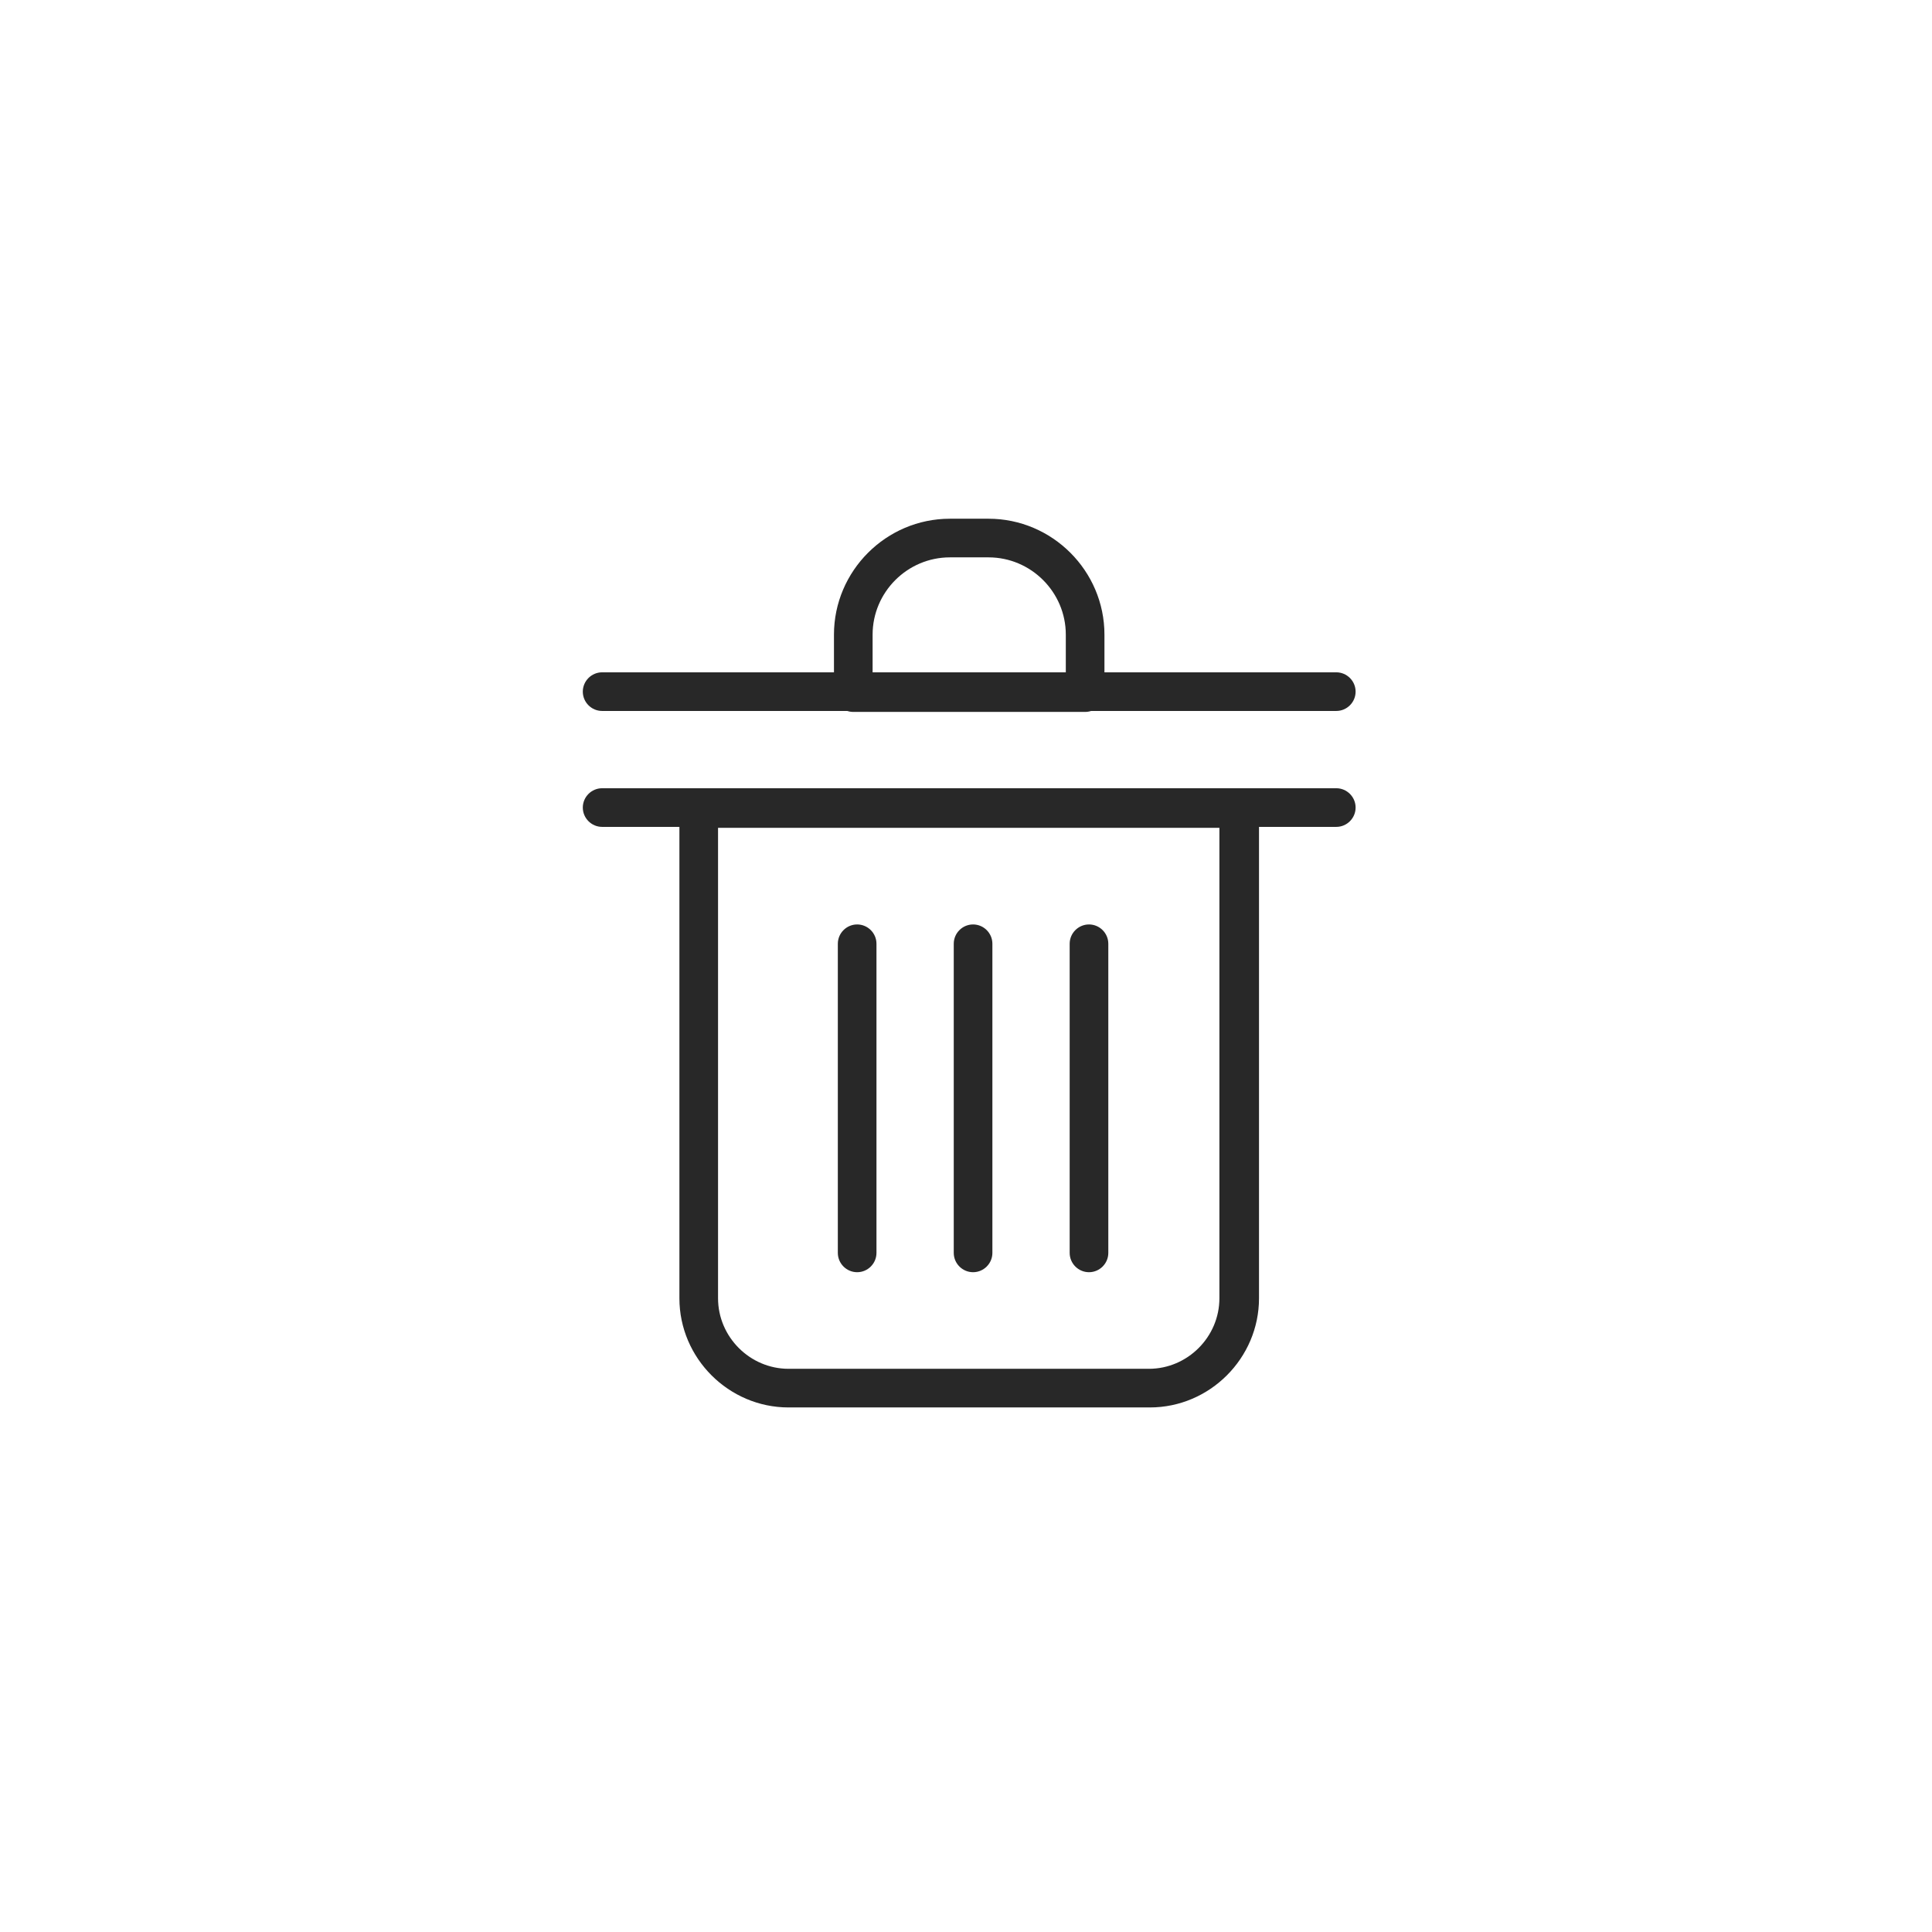
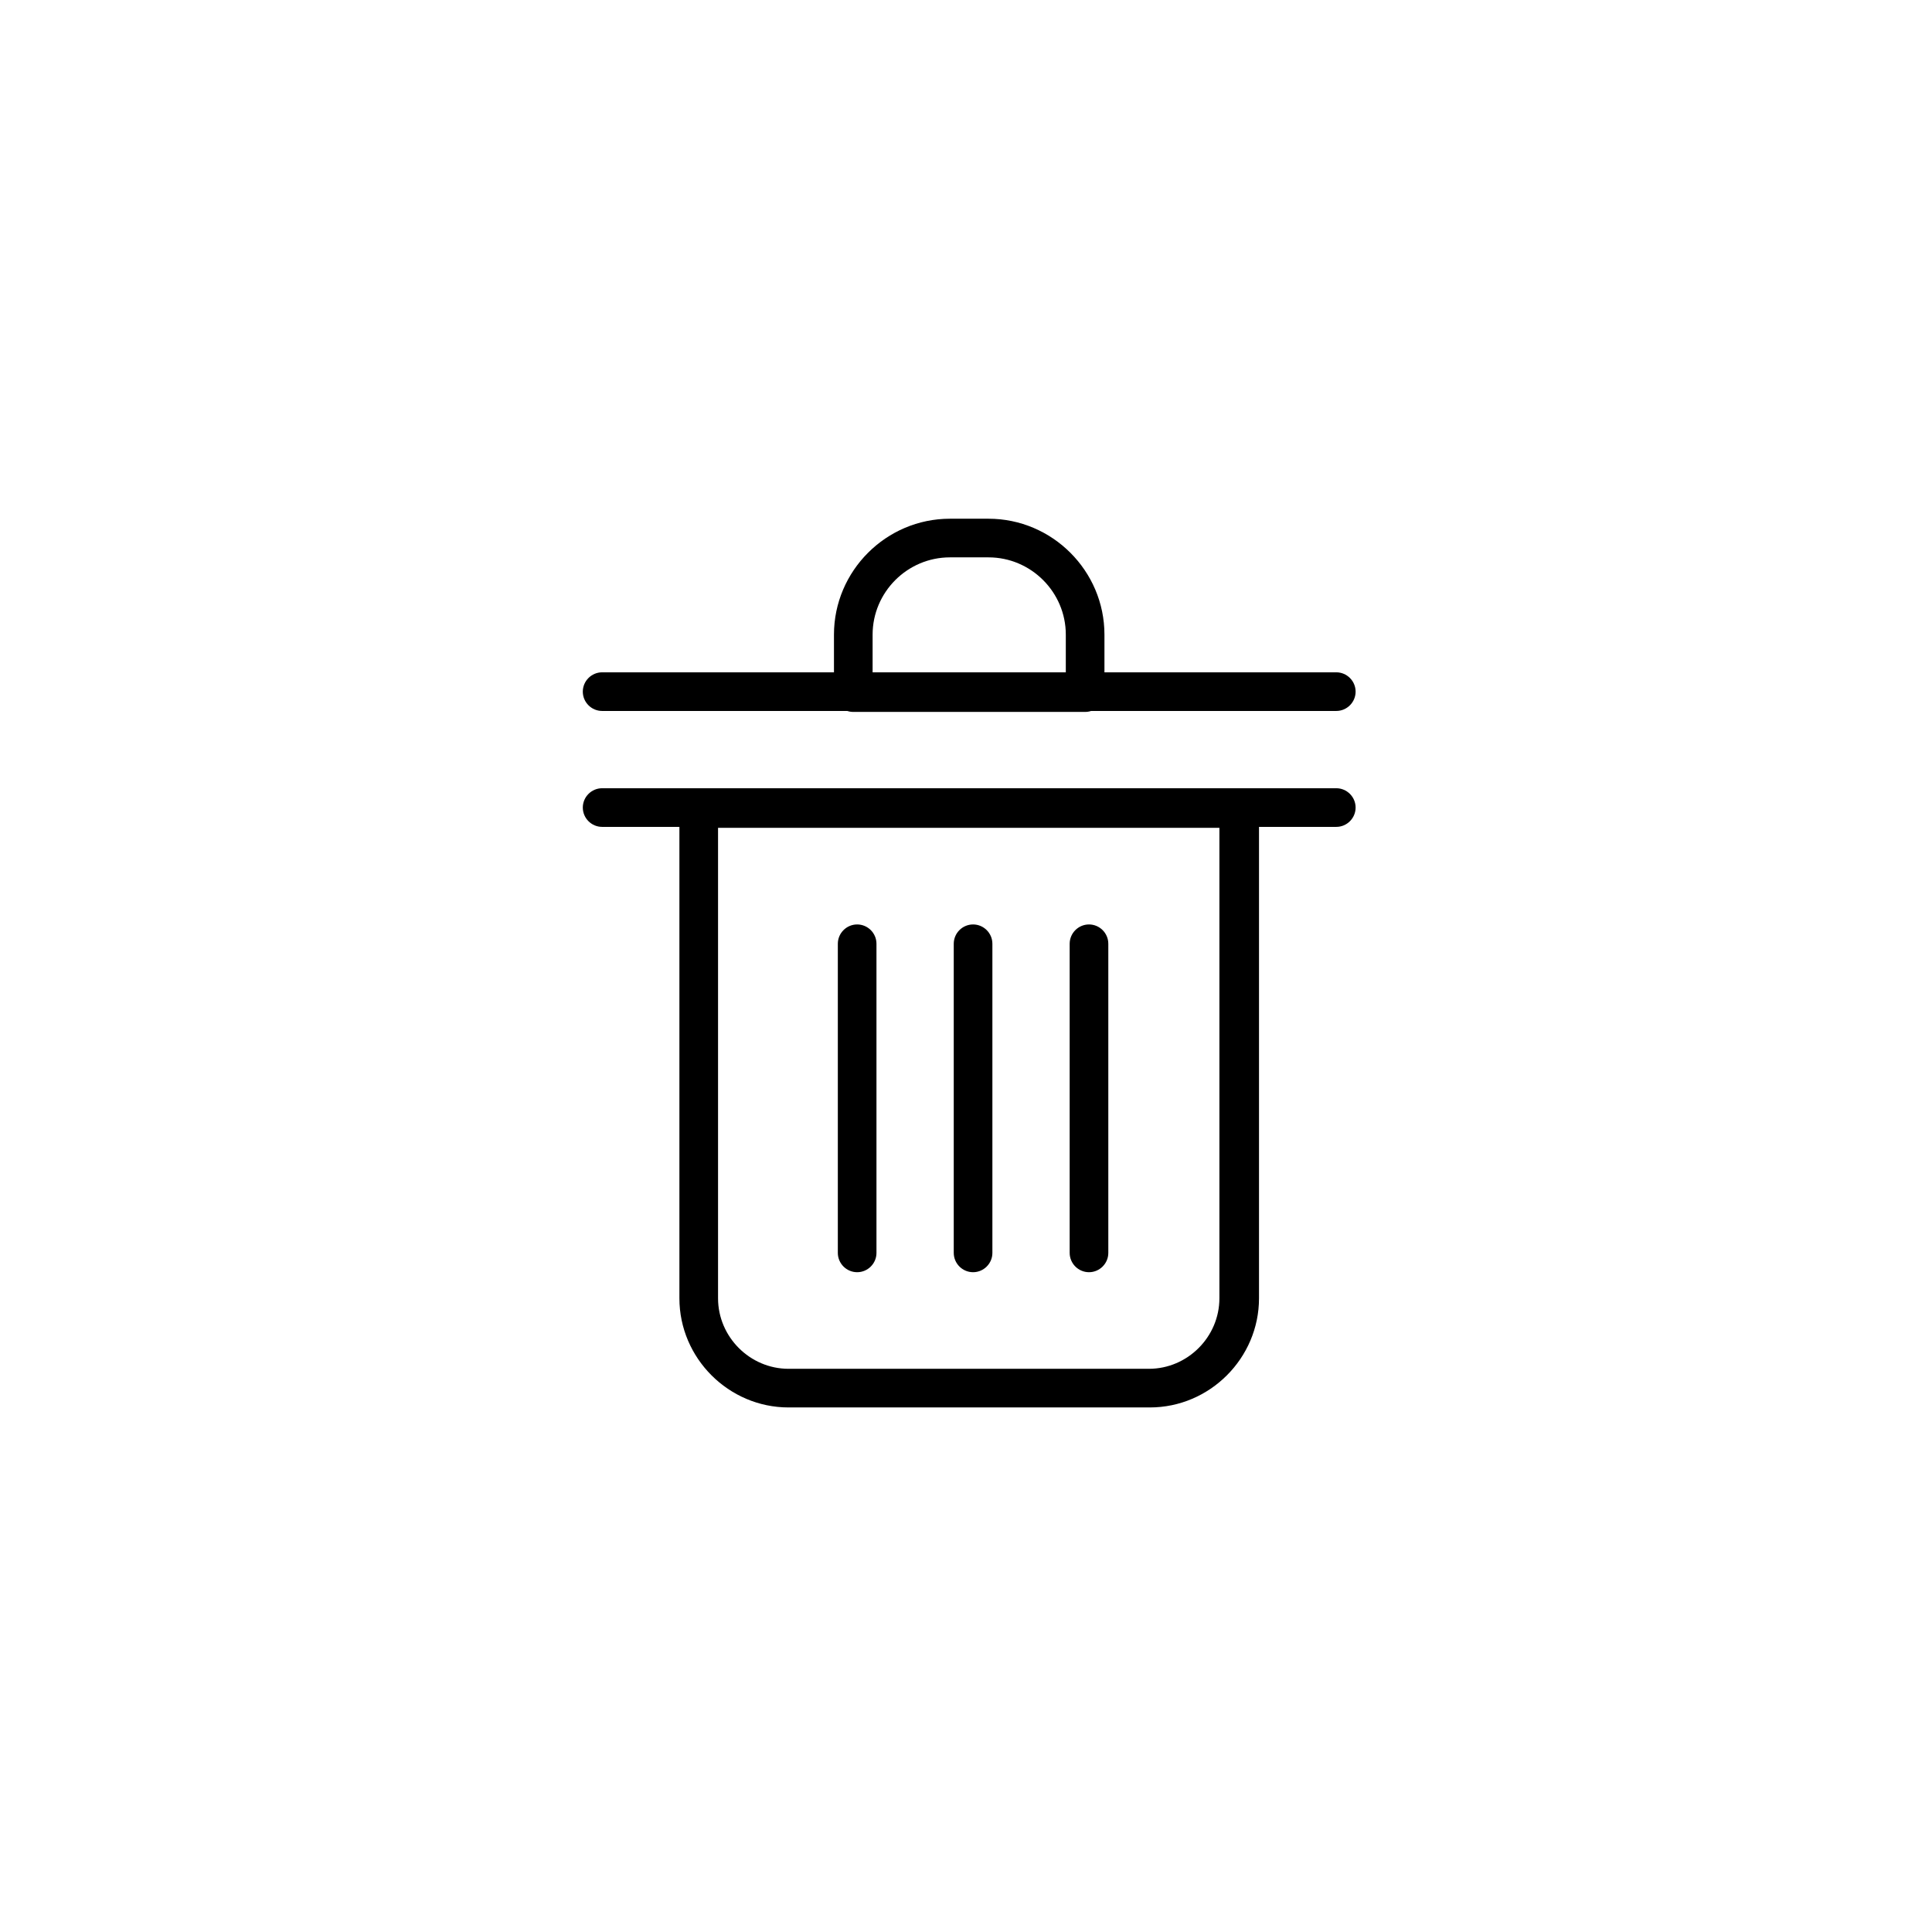
<svg xmlns="http://www.w3.org/2000/svg" version="1.1" id="Layer_1" x="0px" y="0px" viewBox="0 0 200 200" enable-background="new 0 0 200 200" xml:space="preserve">
-   <path fill="#282828" d="M119.032,145.698h-37.4c-6.2,0-11.3-5.1-11.3-11.3v-50.7c0-1.1,0.9-2,2-2h56c1.1,0,2,0.9,2,2v50.7  C130.332,140.598,125.232,145.698,119.032,145.698z M74.332,85.698v48.7c0,4,3.3,7.3,7.3,7.3h37.3c4,0,7.3-3.3,7.3-7.3v-48.7H74.332  z" />
-   <path fill="#282828" d="M138.332,73.598h-76c-1.1,0-2-0.9-2-2s0.9-2,2-2h76c1.1,0,2,0.9,2,2S139.432,73.598,138.332,73.598z" />
-   <path fill="#282828" d="M138.332,85.598h-76c-1.1,0-2-0.9-2-2s0.9-2,2-2h76c1.1,0,2,0.9,2,2S139.432,85.598,138.332,85.598z" />
-   <path fill="#282828" d="M112.332,73.698h-24c-1.1,0-2-0.9-2-2v-6c0-6.6,5.4-12,12-12h4c6.6,0,12,5.4,12,12v6  C114.332,72.798,113.432,73.698,112.332,73.698z M90.332,69.698h20v-4c0-4.4-3.6-8-8-8h-4c-4.4,0-8,3.6-8,8V69.698z" />
-   <path fill="#282828" d="M88.732,131.698c-1.1,0-2-0.9-2-2v-32c0-1.1,0.9-2,2-2c1.1,0,2,0.9,2,2v32  C90.732,130.798,89.832,131.698,88.732,131.698z" />
-   <path fill="#282828" d="M100.732,131.698c-1.1,0-2-0.9-2-2v-32c0-1.1,0.9-2,2-2c1.1,0,2,0.9,2,2v32  C102.732,130.798,101.832,131.698,100.732,131.698z" />
-   <path fill="#282828" d="M112.732,131.698c-1.1,0-2-0.9-2-2v-32c0-1.1,0.9-2,2-2c1.1,0,2,0.9,2,2v32  C114.732,130.798,113.832,131.698,112.732,131.698z" />
+   <path fill="currentColor" d="M119.032,145.698h-37.4c-6.2,0-11.3-5.1-11.3-11.3v-50.7c0-1.1,0.9-2,2-2h56c1.1,0,2,0.9,2,2v50.7  C130.332,140.598,125.232,145.698,119.032,145.698z M74.332,85.698v48.7c0,4,3.3,7.3,7.3,7.3h37.3c4,0,7.3-3.3,7.3-7.3v-48.7H74.332  z" />
+   <path fill="currentColor" d="M138.332,73.598h-76c-1.1,0-2-0.9-2-2s0.9-2,2-2h76c1.1,0,2,0.9,2,2S139.432,73.598,138.332,73.598z" />
+   <path fill="currentColor" d="M138.332,85.598h-76c-1.1,0-2-0.9-2-2s0.9-2,2-2h76c1.1,0,2,0.9,2,2S139.432,85.598,138.332,85.598z" />
+   <path fill="currentColor" d="M112.332,73.698h-24c-1.1,0-2-0.9-2-2v-6c0-6.6,5.4-12,12-12h4c6.6,0,12,5.4,12,12v6  C114.332,72.798,113.432,73.698,112.332,73.698z M90.332,69.698h20v-4c0-4.4-3.6-8-8-8h-4c-4.4,0-8,3.6-8,8V69.698z" />
+   <path fill="currentColor" d="M88.732,131.698c-1.1,0-2-0.9-2-2v-32c0-1.1,0.9-2,2-2c1.1,0,2,0.9,2,2v32  C90.732,130.798,89.832,131.698,88.732,131.698z" />
+   <path fill="currentColor" d="M100.732,131.698c-1.1,0-2-0.9-2-2v-32c0-1.1,0.9-2,2-2c1.1,0,2,0.9,2,2v32  C102.732,130.798,101.832,131.698,100.732,131.698z" />
+   <path fill="currentColor" d="M112.732,131.698c-1.1,0-2-0.9-2-2v-32c0-1.1,0.9-2,2-2c1.1,0,2,0.9,2,2v32  C114.732,130.798,113.832,131.698,112.732,131.698z" />
</svg>
